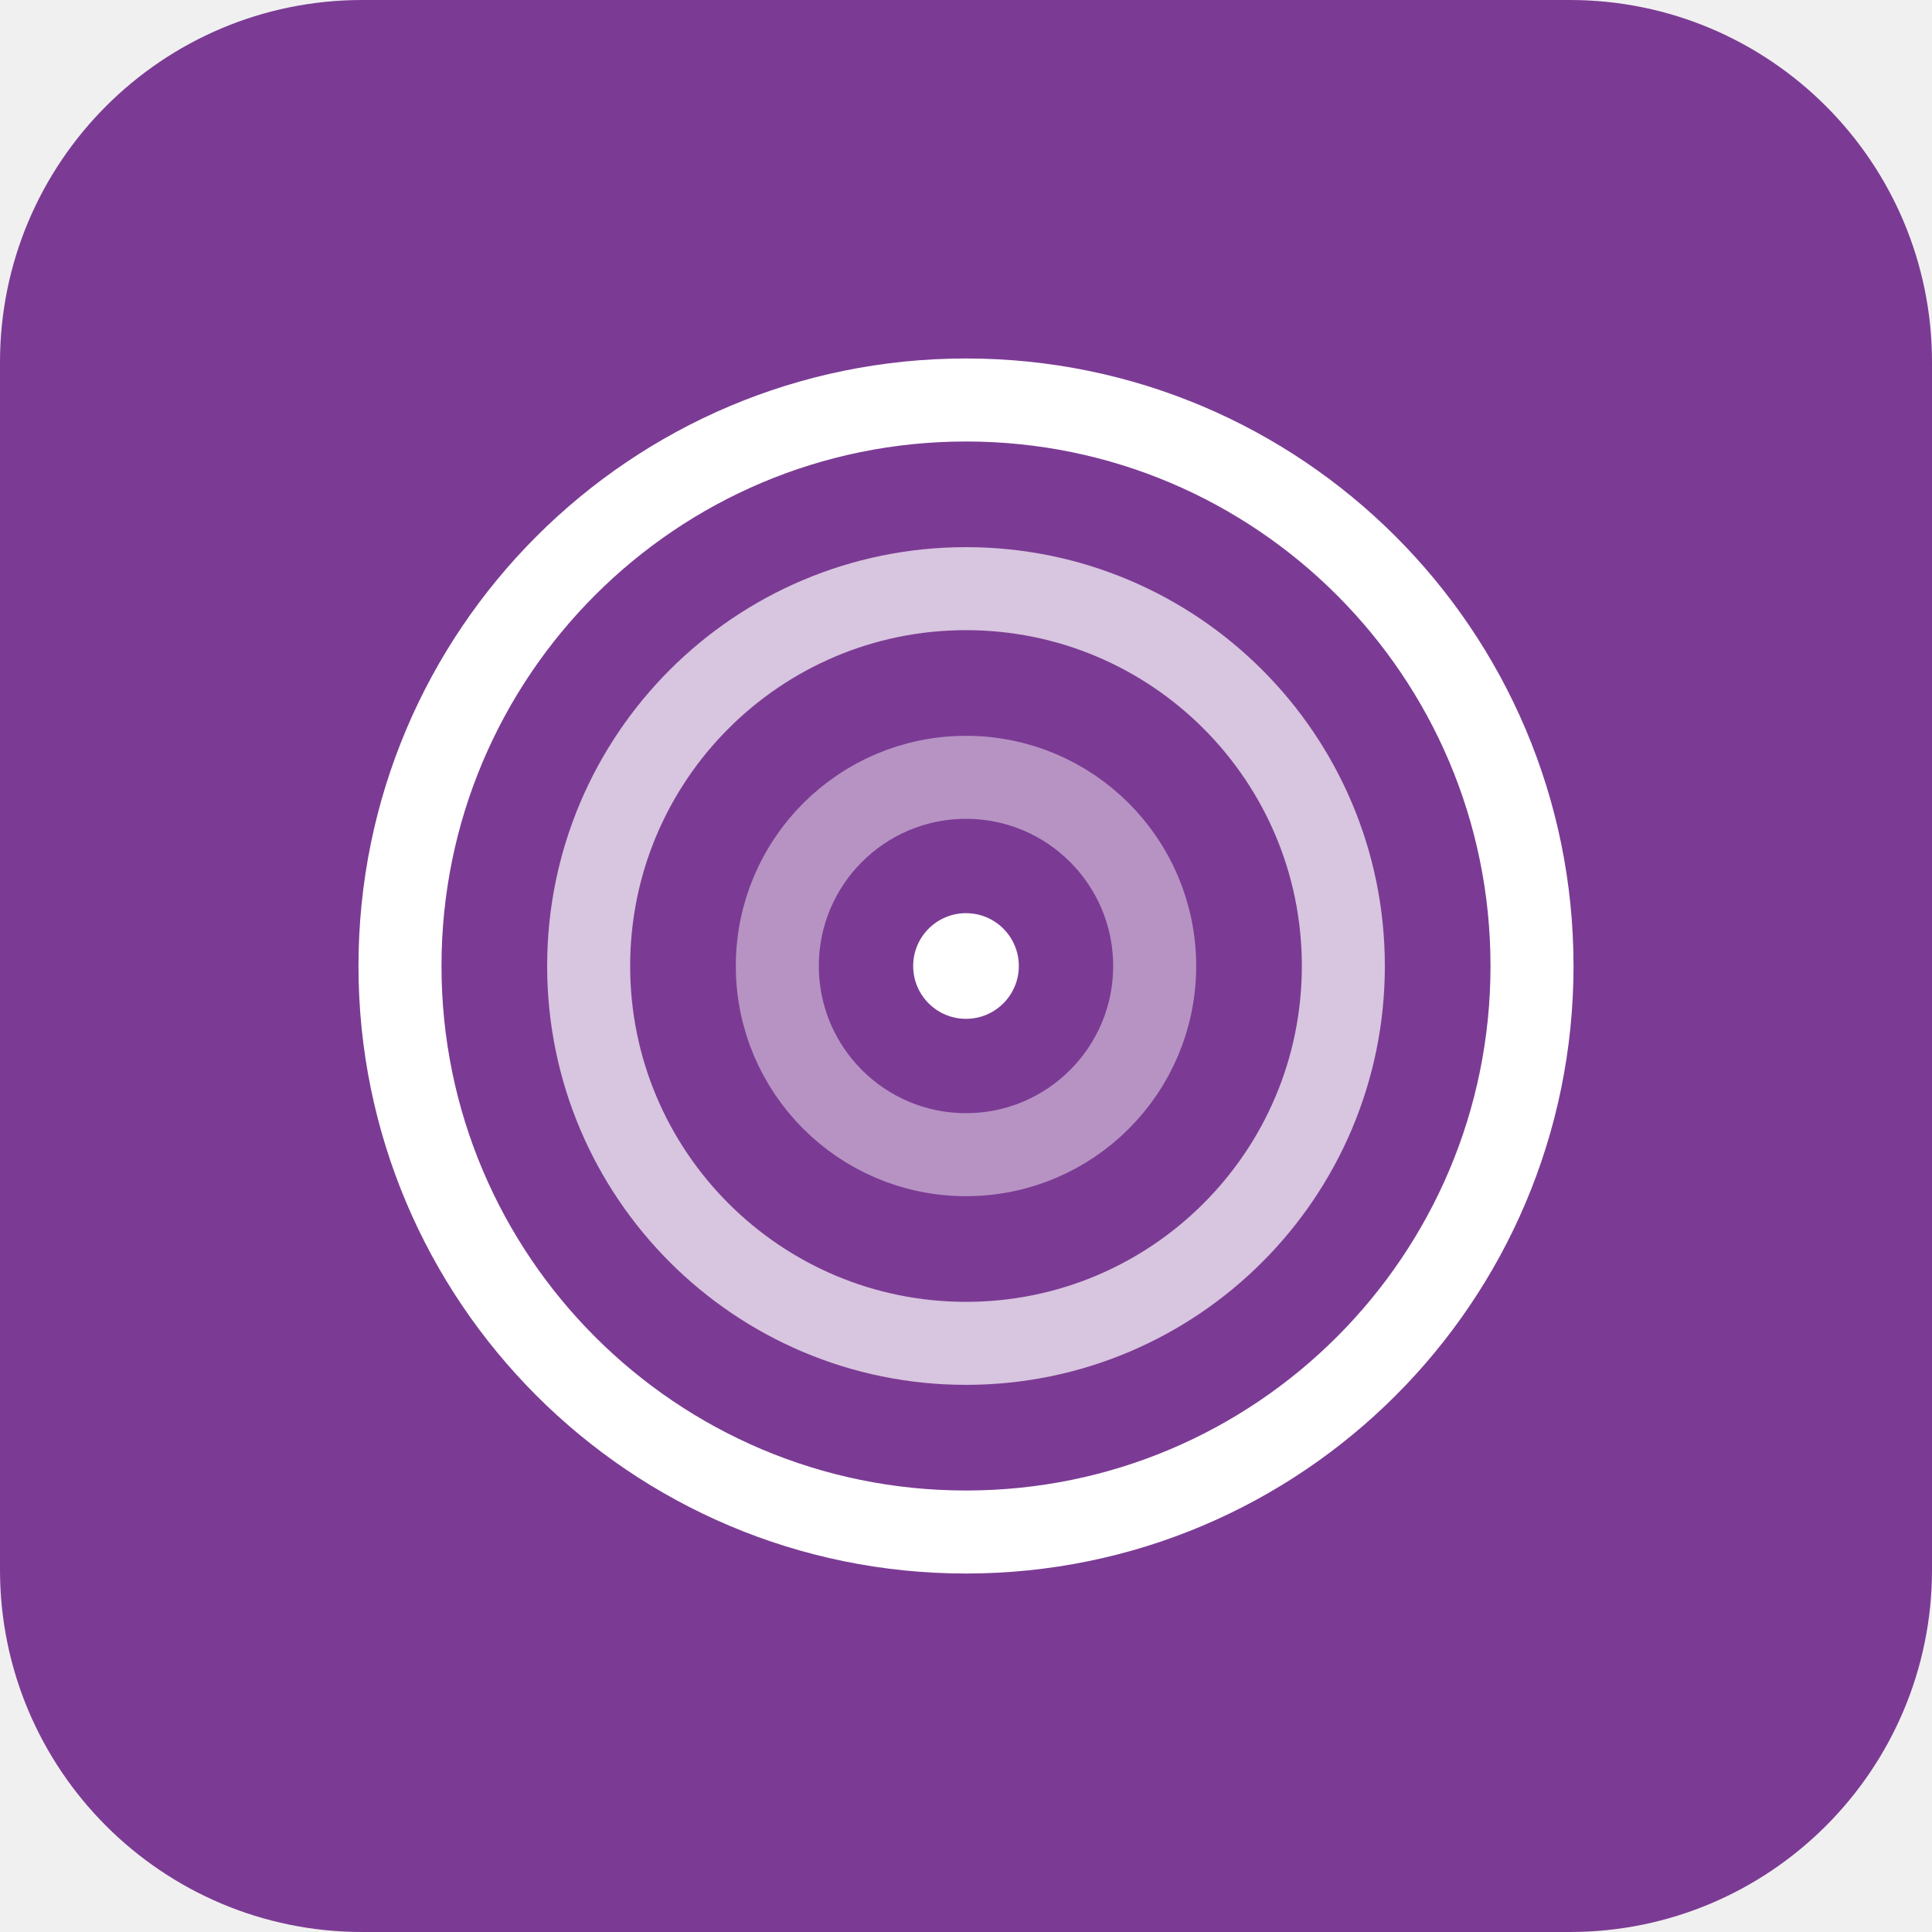
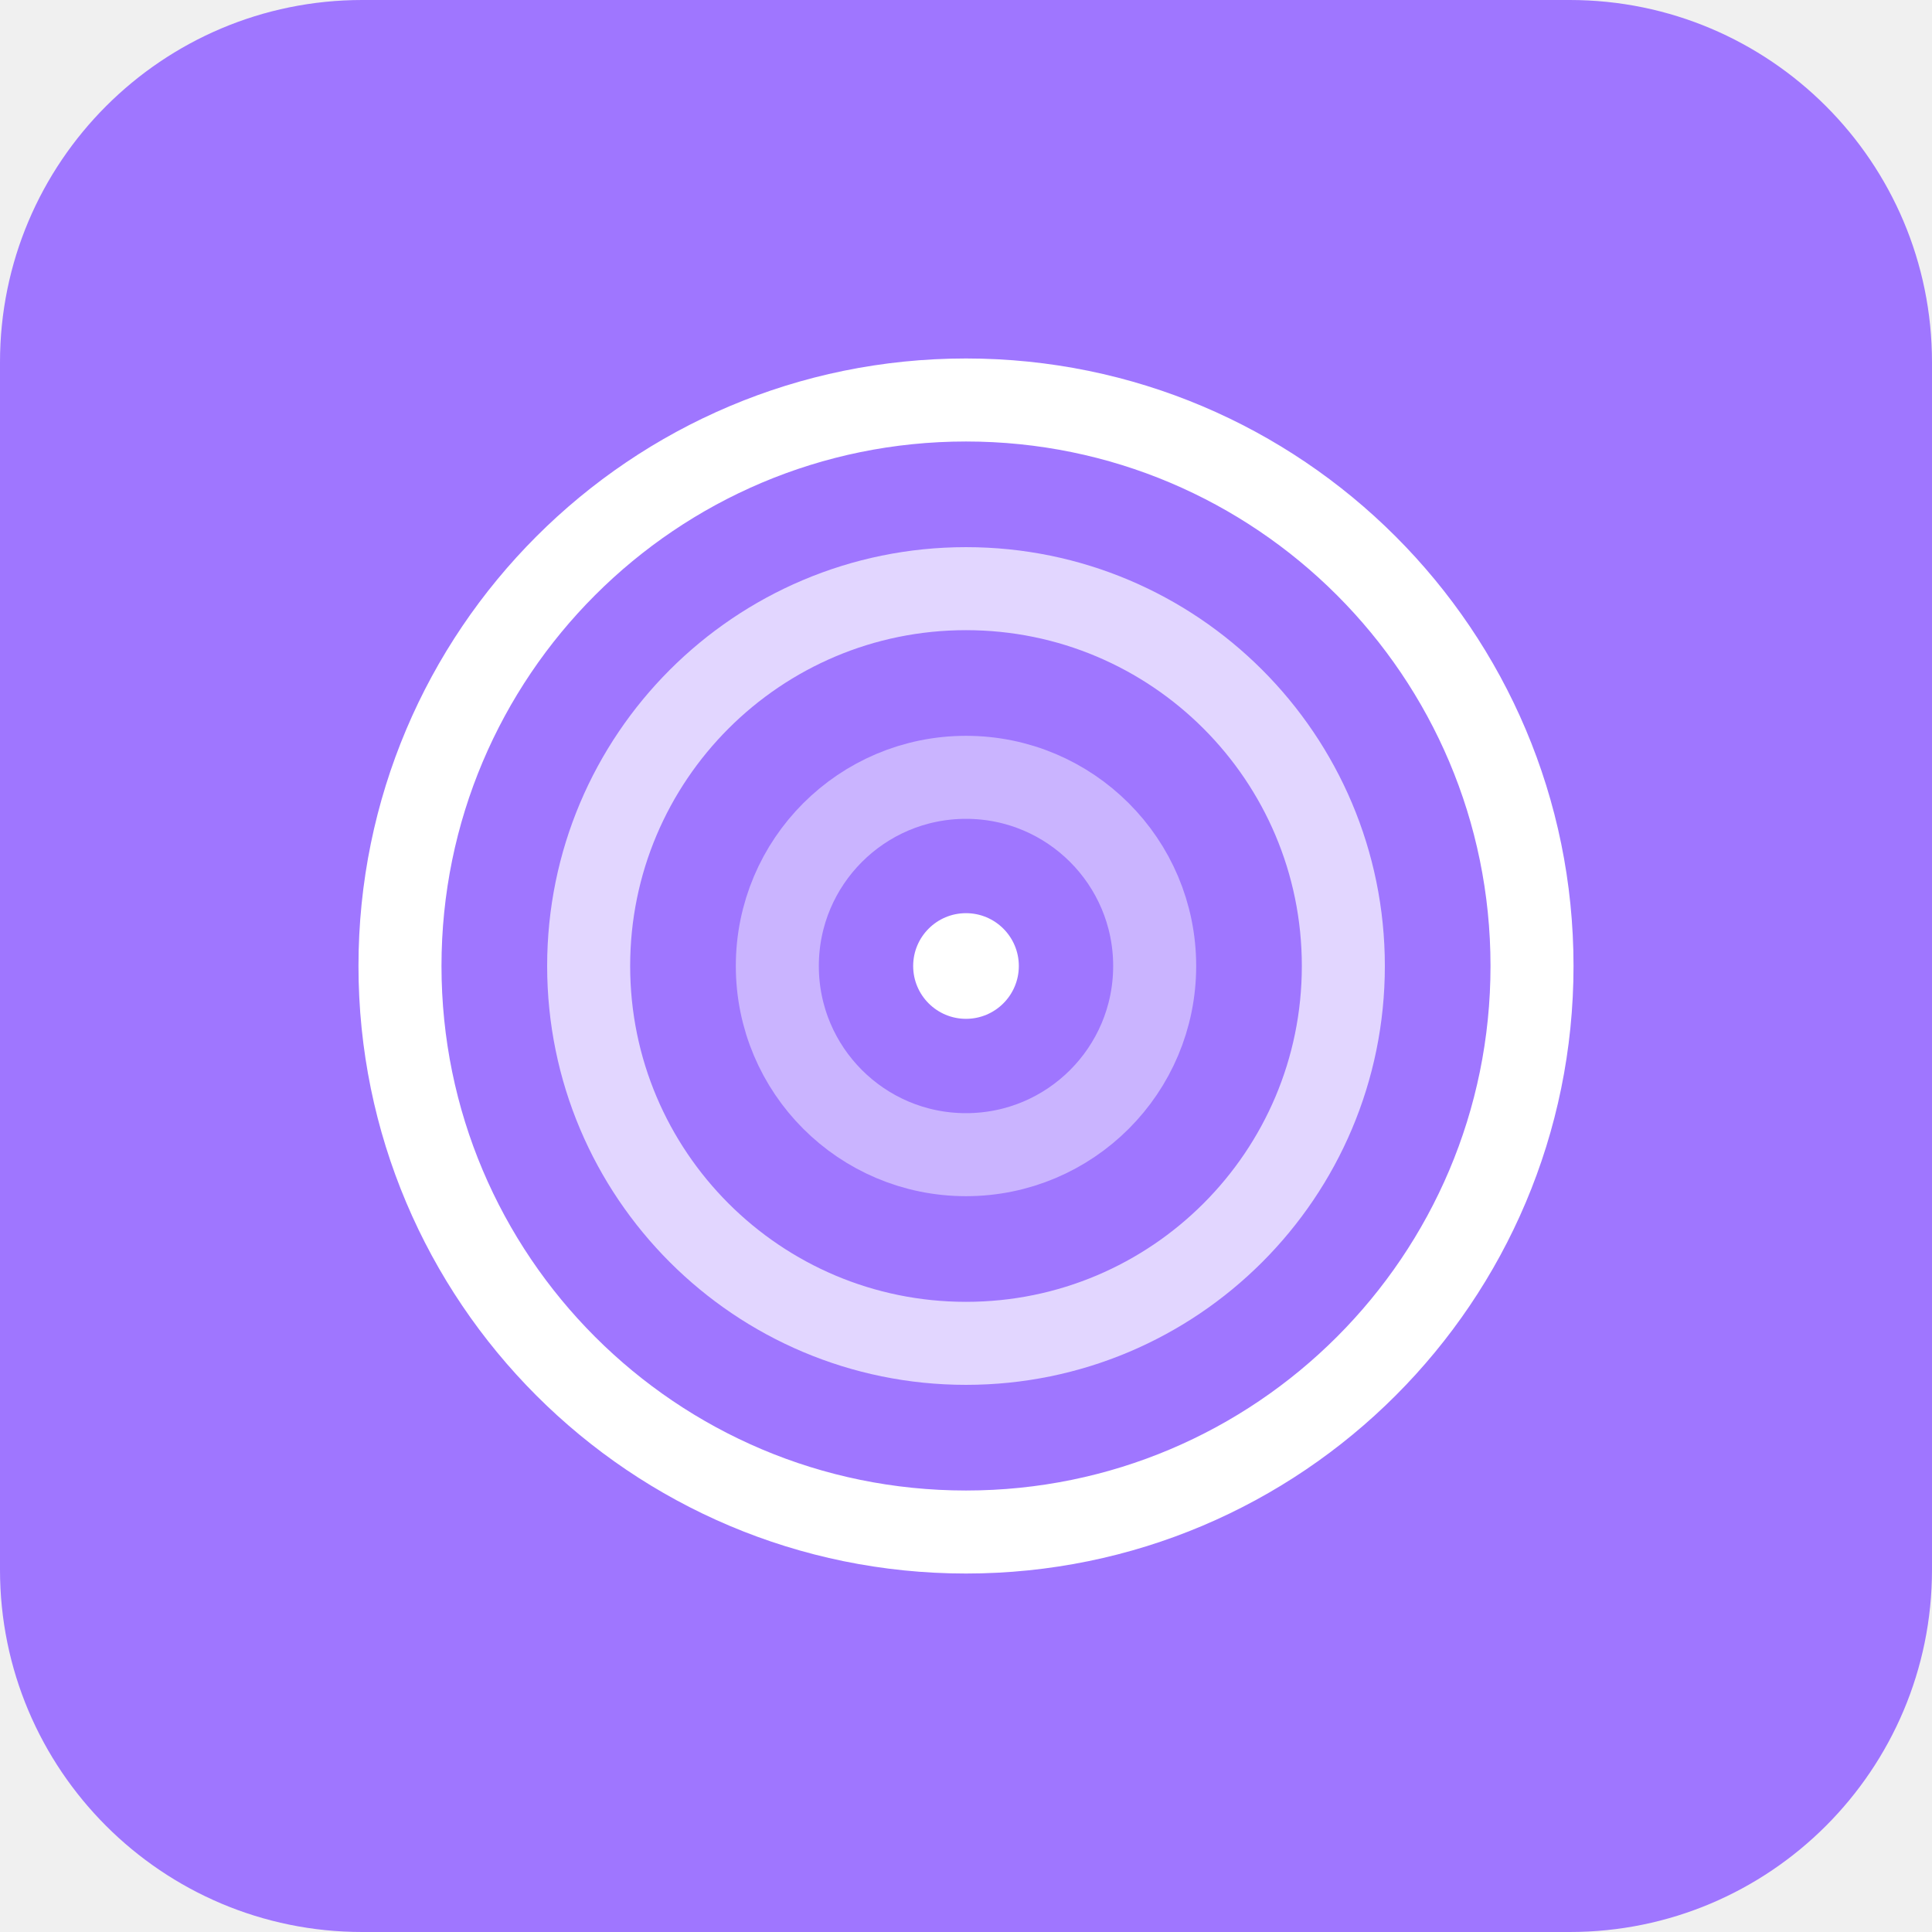
<svg xmlns="http://www.w3.org/2000/svg" viewBox="0 0 512 512">
-   <rect width="512" height="512" rx="96" fill="#7b3b94" />
+   <rect width="512" height="512" rx="96" fill="#9f76ff" />
  <g fill="none" stroke="#ffffff" stroke-width="22">
    <ellipse cx="256" cy="256" rx="150" ry="150" />
    <ellipse cx="256" cy="256" rx="100" ry="100" opacity=".7" />
    <ellipse cx="256" cy="256" rx="50" ry="50" opacity=".45" />
  </g>
  <circle cx="256" cy="256" r="14" fill="#ffffff" />
</svg>
